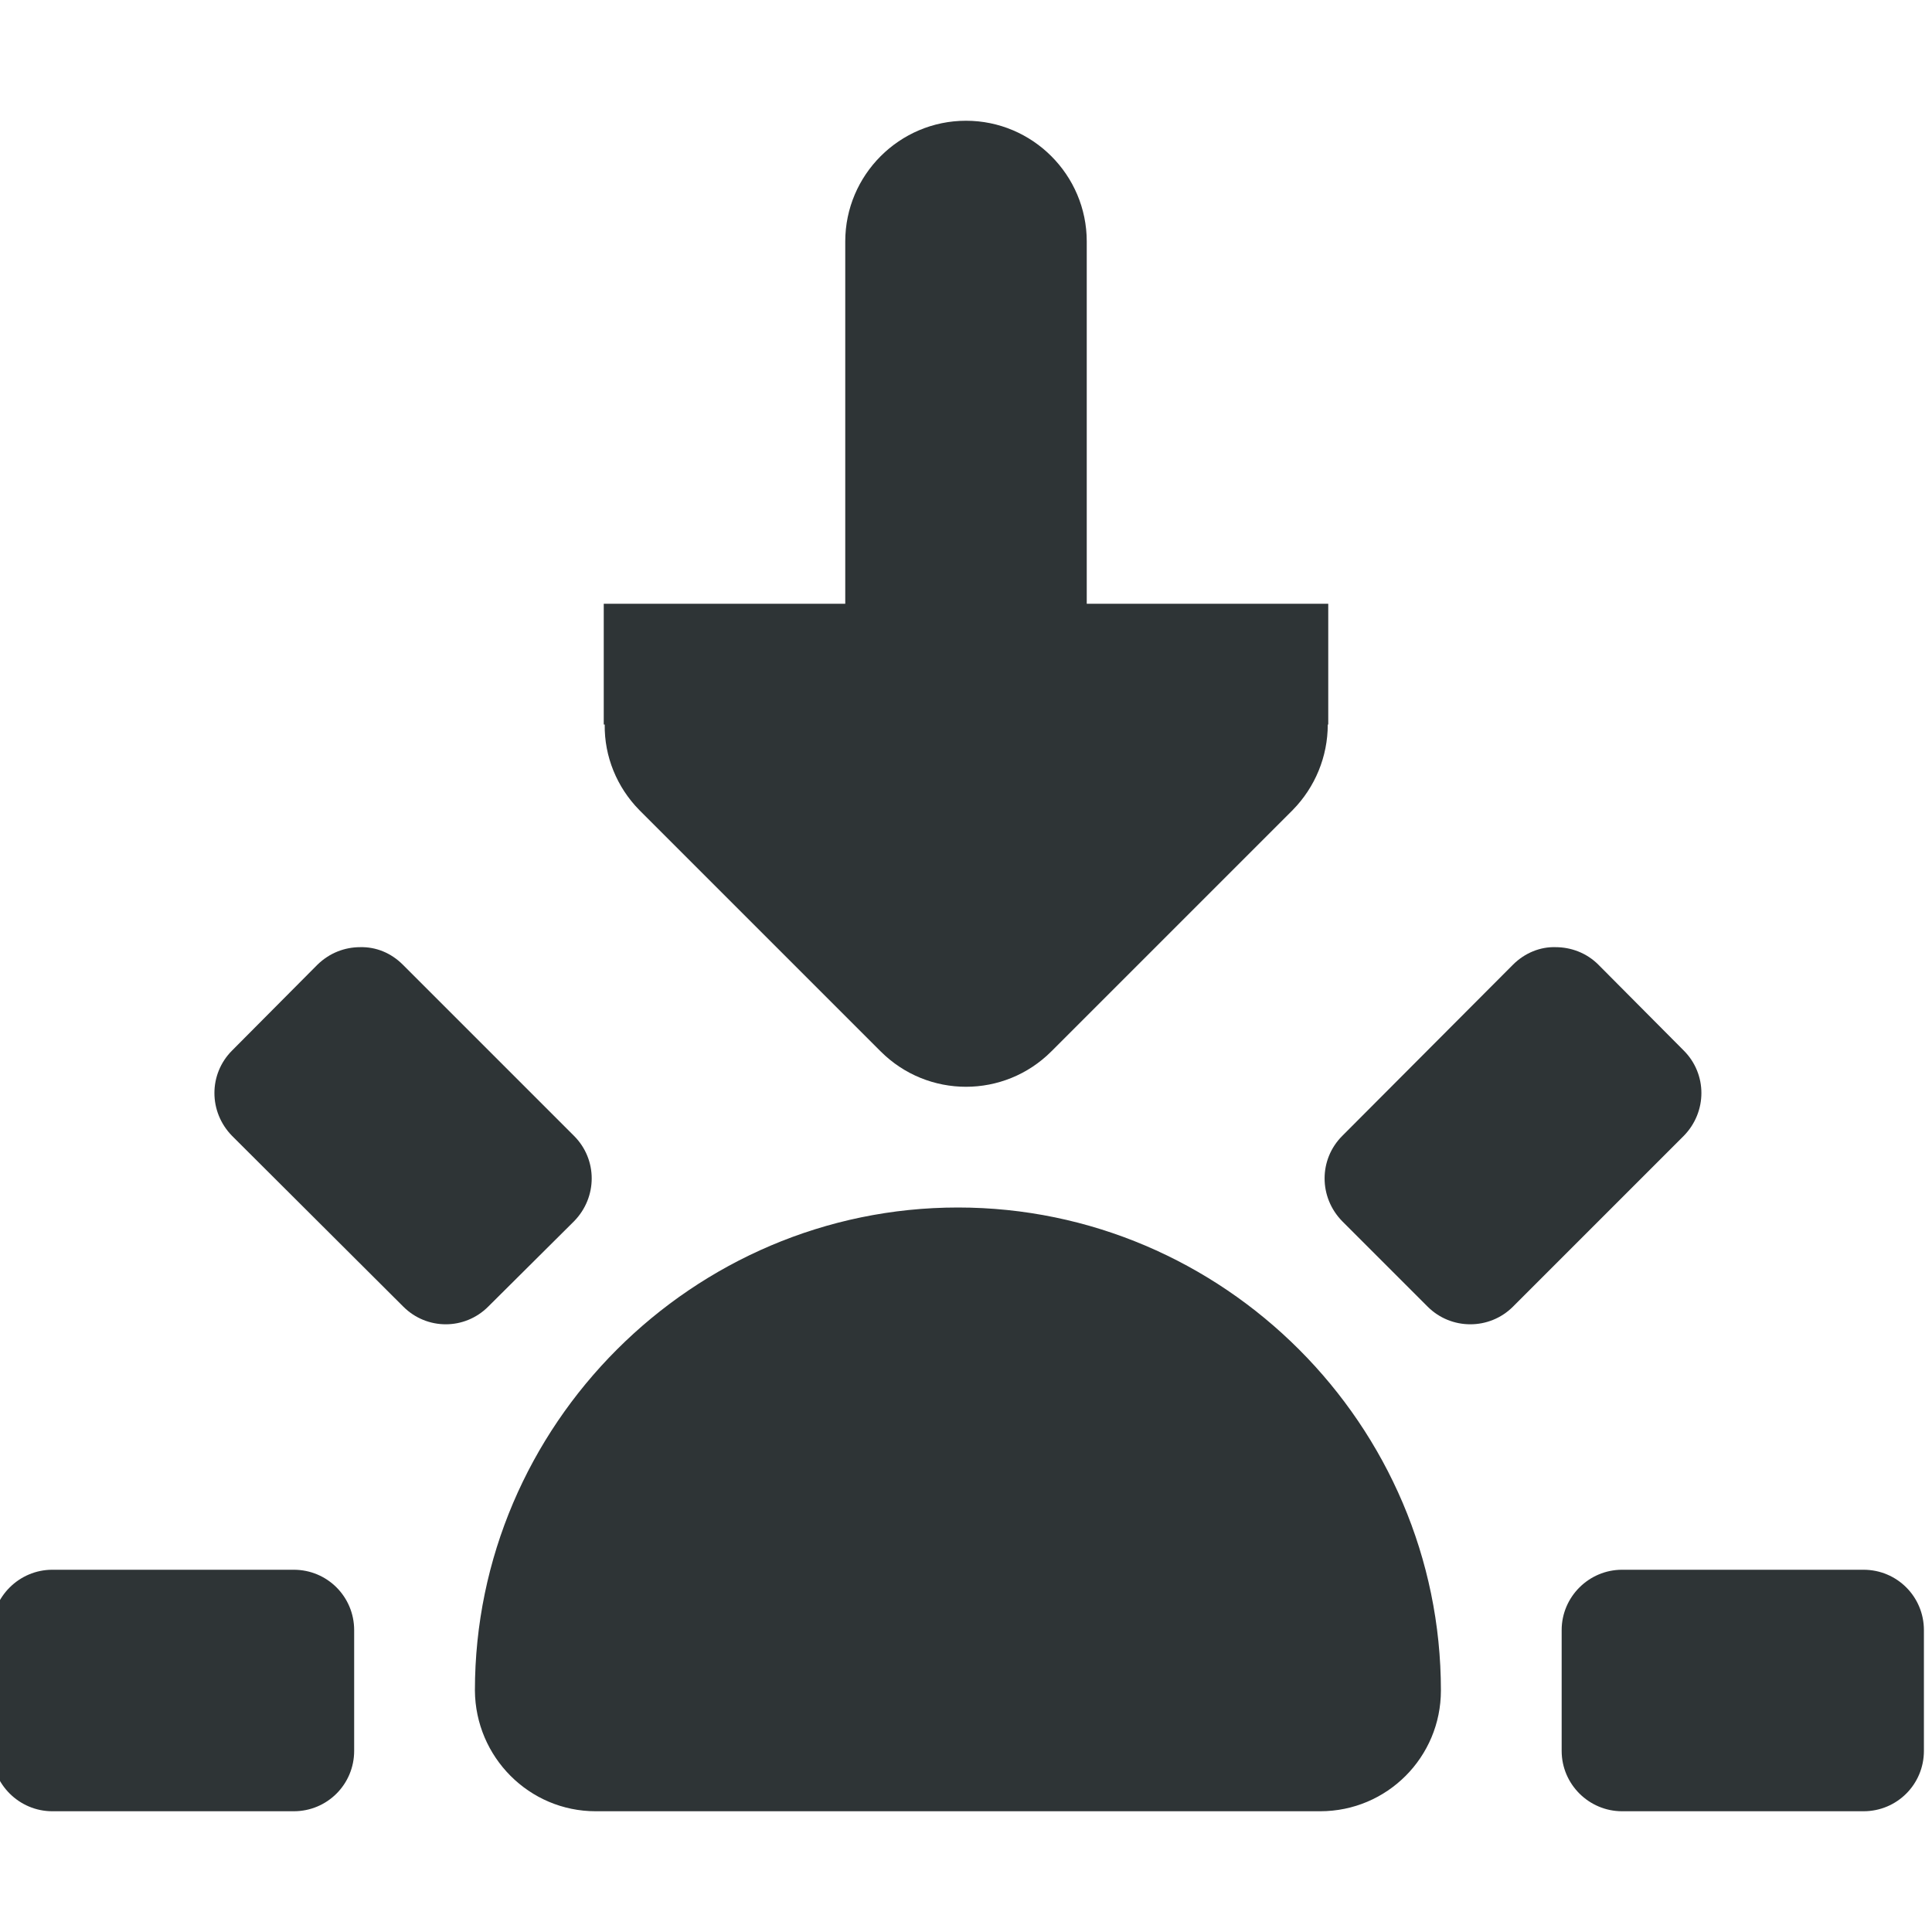
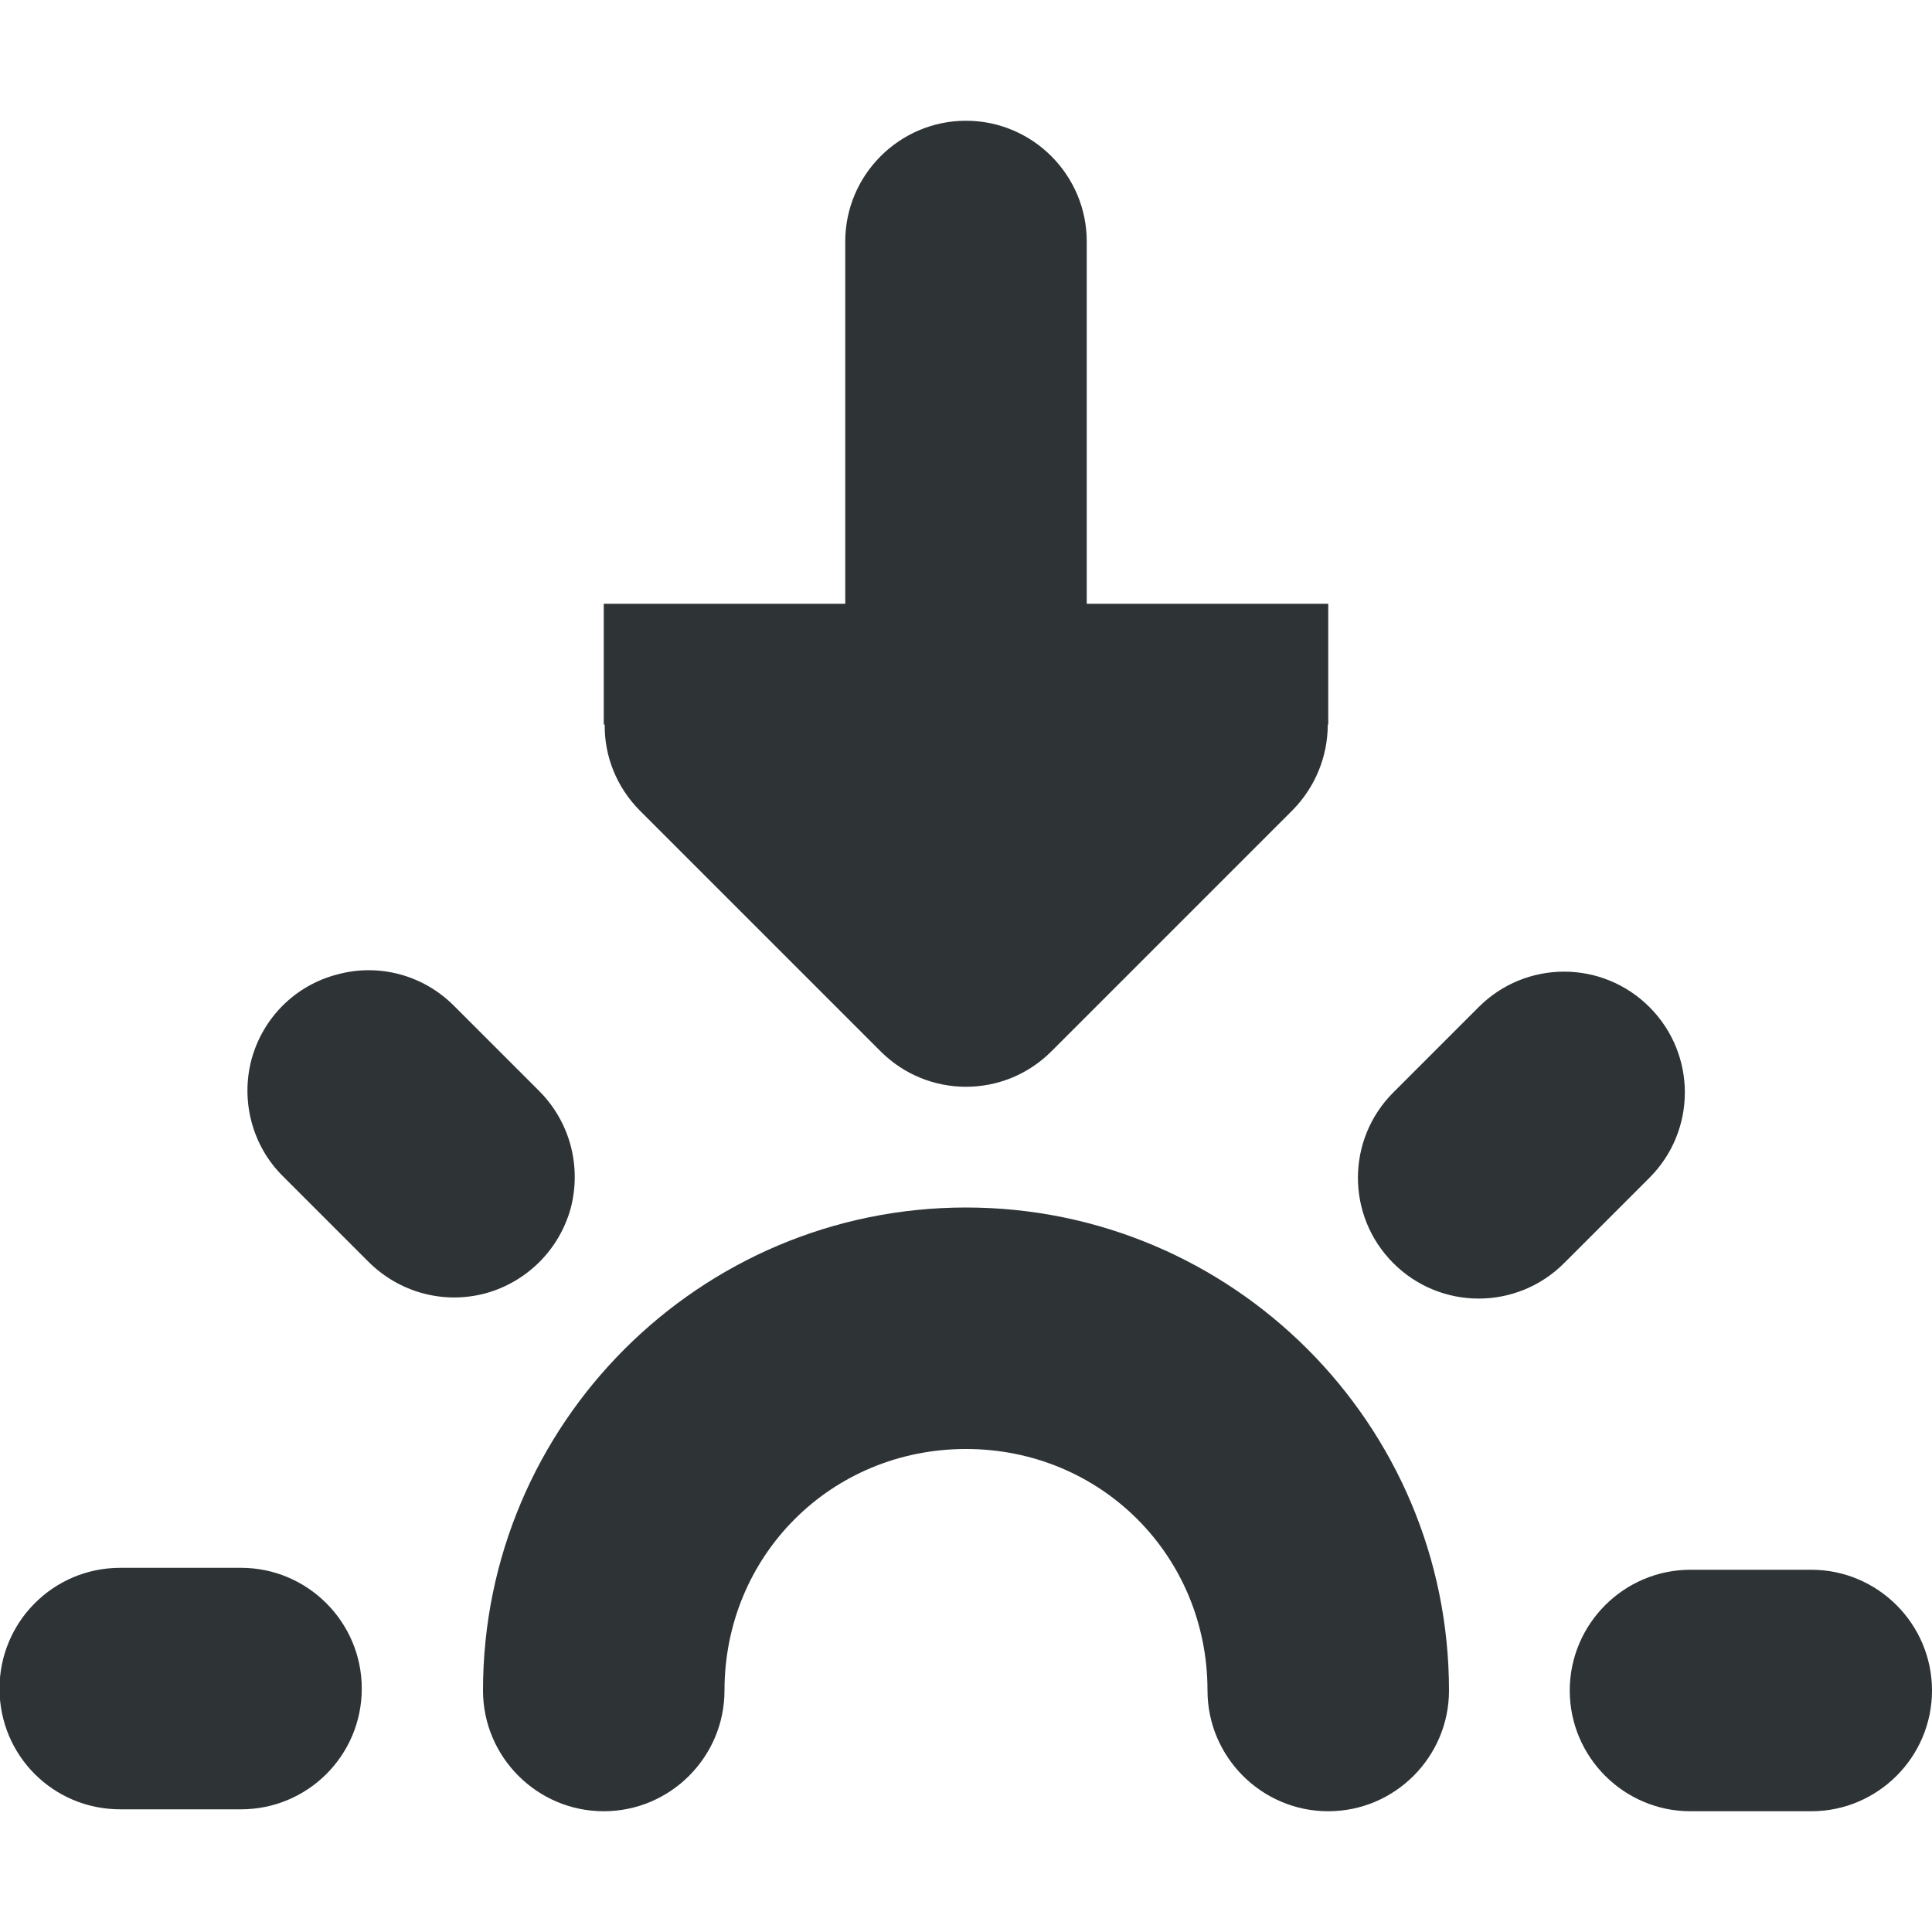
<svg xmlns="http://www.w3.org/2000/svg" height="16px" viewBox="0 0 16 16" width="16px">
  <g fill="#2e3436">
-     <path d="m 2.984 7.844 c -0.129 0 -0.254 0.047 -0.355 0.145 l -0.707 0.711 c -0.195 0.195 -0.195 0.508 0 0.707 l 1.418 1.414 c 0.195 0.195 0.508 0.195 0.703 0 l 0.711 -0.707 c 0.195 -0.199 0.195 -0.512 0 -0.707 l -1.418 -1.418 c -0.098 -0.098 -0.223 -0.148 -0.352 -0.145 z m 9.898 0 c -0.125 -0.004 -0.254 0.047 -0.352 0.145 l -1.414 1.418 c -0.195 0.195 -0.195 0.508 0 0.707 l 0.707 0.707 c 0.195 0.195 0.512 0.195 0.707 0 l 1.414 -1.414 c 0.195 -0.199 0.195 -0.512 0 -0.707 l -0.707 -0.711 c -0.098 -0.098 -0.227 -0.145 -0.355 -0.145 z m -4.949 2.156 c -2.195 0 -4 1.801 -4 4 c 0.004 0.551 0.449 1 1 1 h 6 c 0.555 0 1 -0.449 1 -1 c 0 -2.199 -1.801 -4 -4 -4 z m -7.5 3 c -0.273 0 -0.5 0.223 -0.5 0.5 v 1 c 0 0.277 0.227 0.5 0.5 0.5 h 2 c 0.277 0 0.5 -0.223 0.5 -0.5 v -1 c 0 -0.277 -0.223 -0.5 -0.5 -0.5 z m 13 0 c -0.273 0 -0.5 0.223 -0.5 0.5 v 1 c 0 0.277 0.227 0.5 0.5 0.5 h 2 c 0.277 0 0.5 -0.223 0.5 -0.5 v -1 c 0 -0.277 -0.223 -0.5 -0.5 -0.5 z m 0 0" />
+     <path d="m 15 13 h -1 c -0.551 0 -1 0.449 -1 1 s 0.449 1 1 1 h 1 c 0.551 0 1 -0.449 1 -1 s -0.449 -1 -1 -1 z m -2.754 -4.66 l -0.707 0.707 c -0.391 0.391 -0.391 1.023 0 1.414 c 0.391 0.391 1.023 0.391 1.414 0 l 0.707 -0.707 c 0.391 -0.391 0.391 -1.023 0 -1.414 s -1.023 -0.391 -1.414 0 z m -9.902 1.402 l 0.707 0.707 c 0.254 0.254 0.621 0.355 0.969 0.262 c 0.344 -0.094 0.613 -0.363 0.707 -0.707 c 0.09 -0.348 -0.008 -0.715 -0.262 -0.969 l -0.707 -0.707 c -0.254 -0.254 -0.621 -0.352 -0.965 -0.258 c -0.348 0.09 -0.617 0.359 -0.711 0.707 c -0.09 0.344 0.008 0.715 0.262 0.965 z m -1.348 5.242 h 1 c 0.551 0 1 -0.445 1 -1 c 0 -0.551 -0.449 -1 -1 -1 h -1 c -0.555 0 -1 0.449 -1 1 c 0 0.555 0.445 1 1 1 z m 0 0" />
+     <path d="m 6 14 c 0 -1.117 0.883 -2 2 -2 s 2 0.883 2 2 c 0 0.551 0.449 1 1 1 s 1 -0.449 1 -1 c 0 -2.207 -1.793 -4 -4 -4 s -4 1.793 -4 4 c 0 0.551 0.449 1 1 1 s 1 -0.449 1 -1 z m 0 0" />
    <path d="m 8 1 c -0.551 0 -1 0.449 -1 1 v 3 h -2 v 1 h 0.008 c -0.004 0.266 0.102 0.52 0.285 0.707 l 2 2 c 0.391 0.391 1.023 0.391 1.414 0 l 2 -2 c 0.184 -0.188 0.289 -0.441 0.289 -0.707 h 0.004 v -1 h -2 v -3 c 0 -0.551 -0.449 -1 -1 -1 z m 0 0" />
  </g>
</svg>
